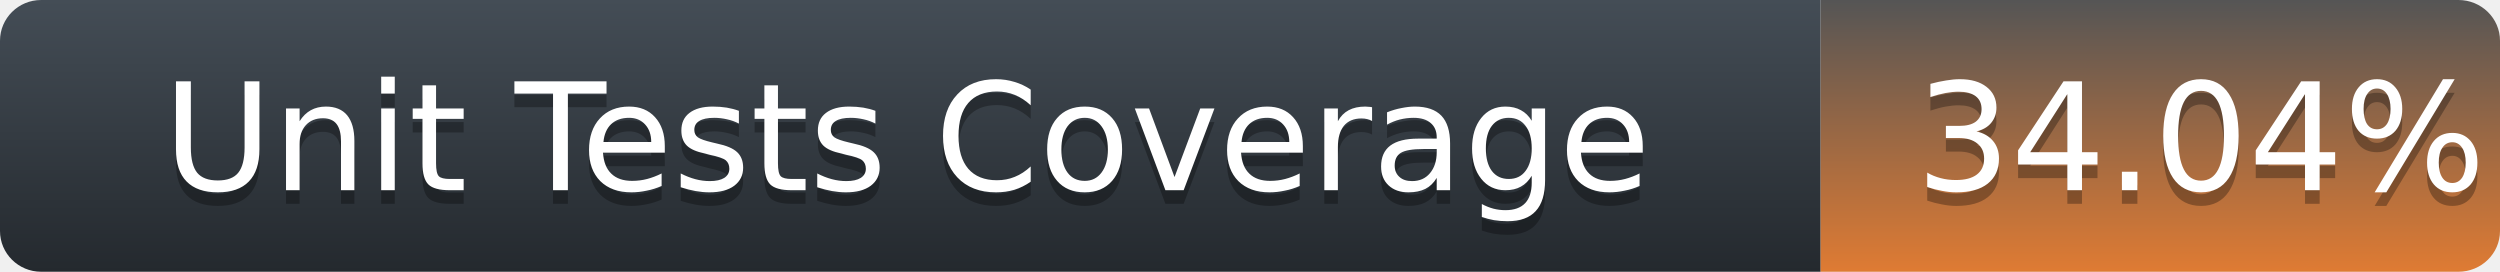
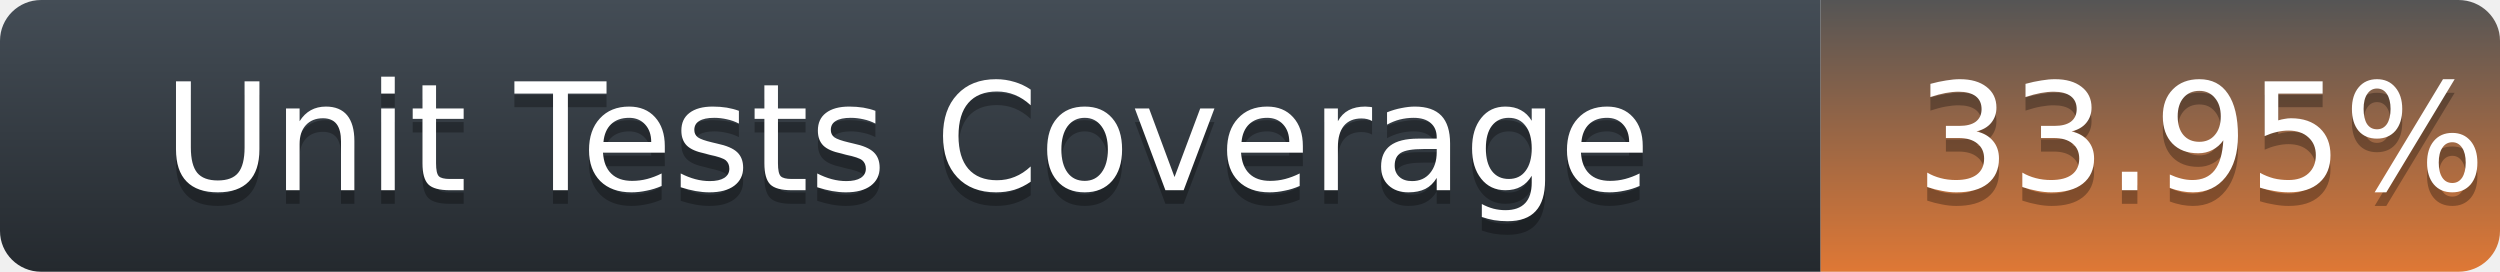
<svg xmlns="http://www.w3.org/2000/svg" width="184" height="20">
  <defs>
    <linearGradient id="title-fill" x1="50%" y1="0%" x2="50%" y2="100%">
      <stop stop-color="#444D56" offset="0%" />
      <stop stop-color="#24292E" offset="100%" />
    </linearGradient>
    <linearGradient id="coverage-fill" x1="50%" y1="0%" x2="50%" y2="100%">
      <stop stop-color="#555" offset="0%" />
-       <stop stop-color="#df7b33" offset="100%" />
+       <stop stop-color="#df7835" offset="100%" />
    </linearGradient>
  </defs>
  <g fill="none" fill-rule="evenodd">
    <g font-family="'DejaVu Sans',Verdana,Geneva,sans-serif" font-size="11">
      <path d="M0,3 C0,1.343 1.355,0 3.027,0 L134,0 L134,20 L3.027,20 C1.355,20 0,18.657 0,17 L0,3 Z" fill="url(#title-fill)" fill-rule="nonzero" />
      <text fill="#010101" fill-opacity=".3">
        <tspan x="12" y="15" aria-hidden="true">Unit Tests Coverage</tspan>
      </text>
      <text fill="#FFFFFF">
        <tspan x="12" y="14">Unit Tests Coverage</tspan>
      </text>
    </g>
    <g transform="translate(134)" font-family="'DejaVu Sans',Verdana,Geneva,sans-serif" font-size="11">
      <path d="M0 0h46.939C48.629 0 50 1.343 50 3v14c0 1.657-1.37 3-3.061 3H0V0z" fill="url(#coverage-fill)" fill-rule="nonzero" />
      <text fill="#010101" fill-opacity=".3" aria-hidden="true">
-         <tspan x="7" y="15">34.04%</tspan>
+         <tspan x="7" y="15">33.95%</tspan>
      </text>
      <text fill="#FFFFFF">
-         <tspan x="7" y="14">34.04%</tspan>
+         <tspan x="7" y="14">33.95%</tspan>
      </text>
    </g>
  </g>
</svg>
